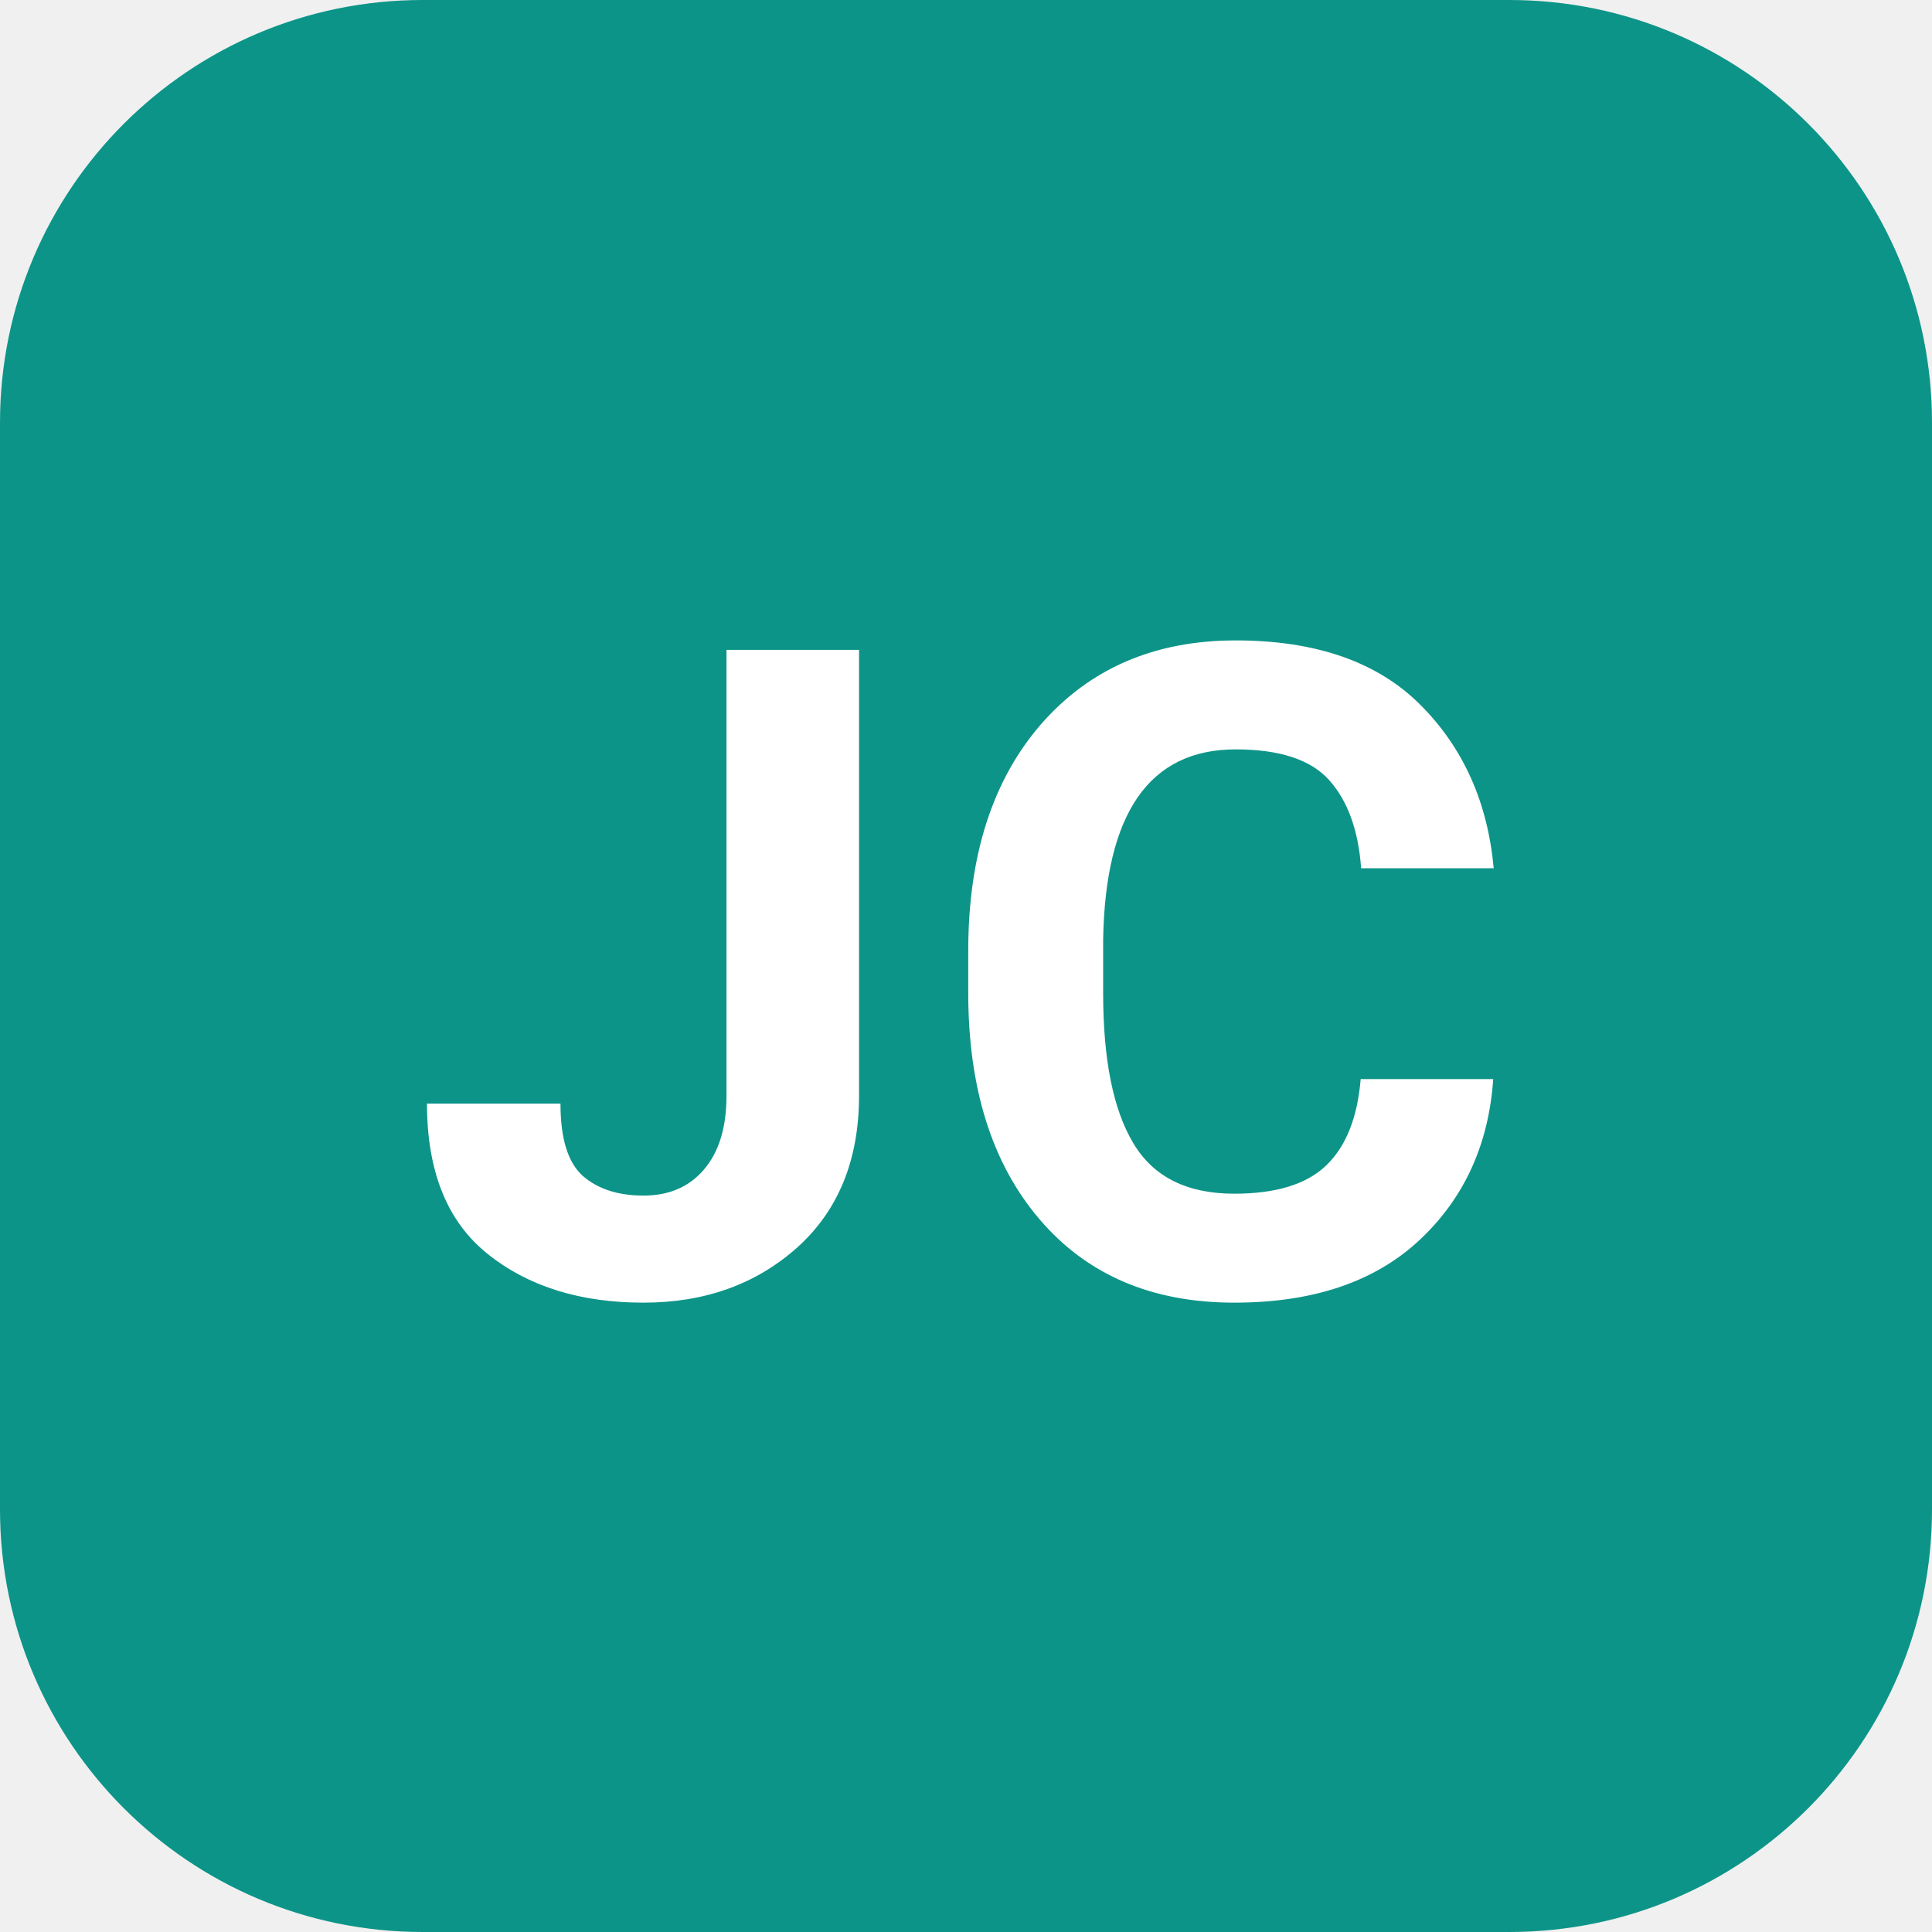
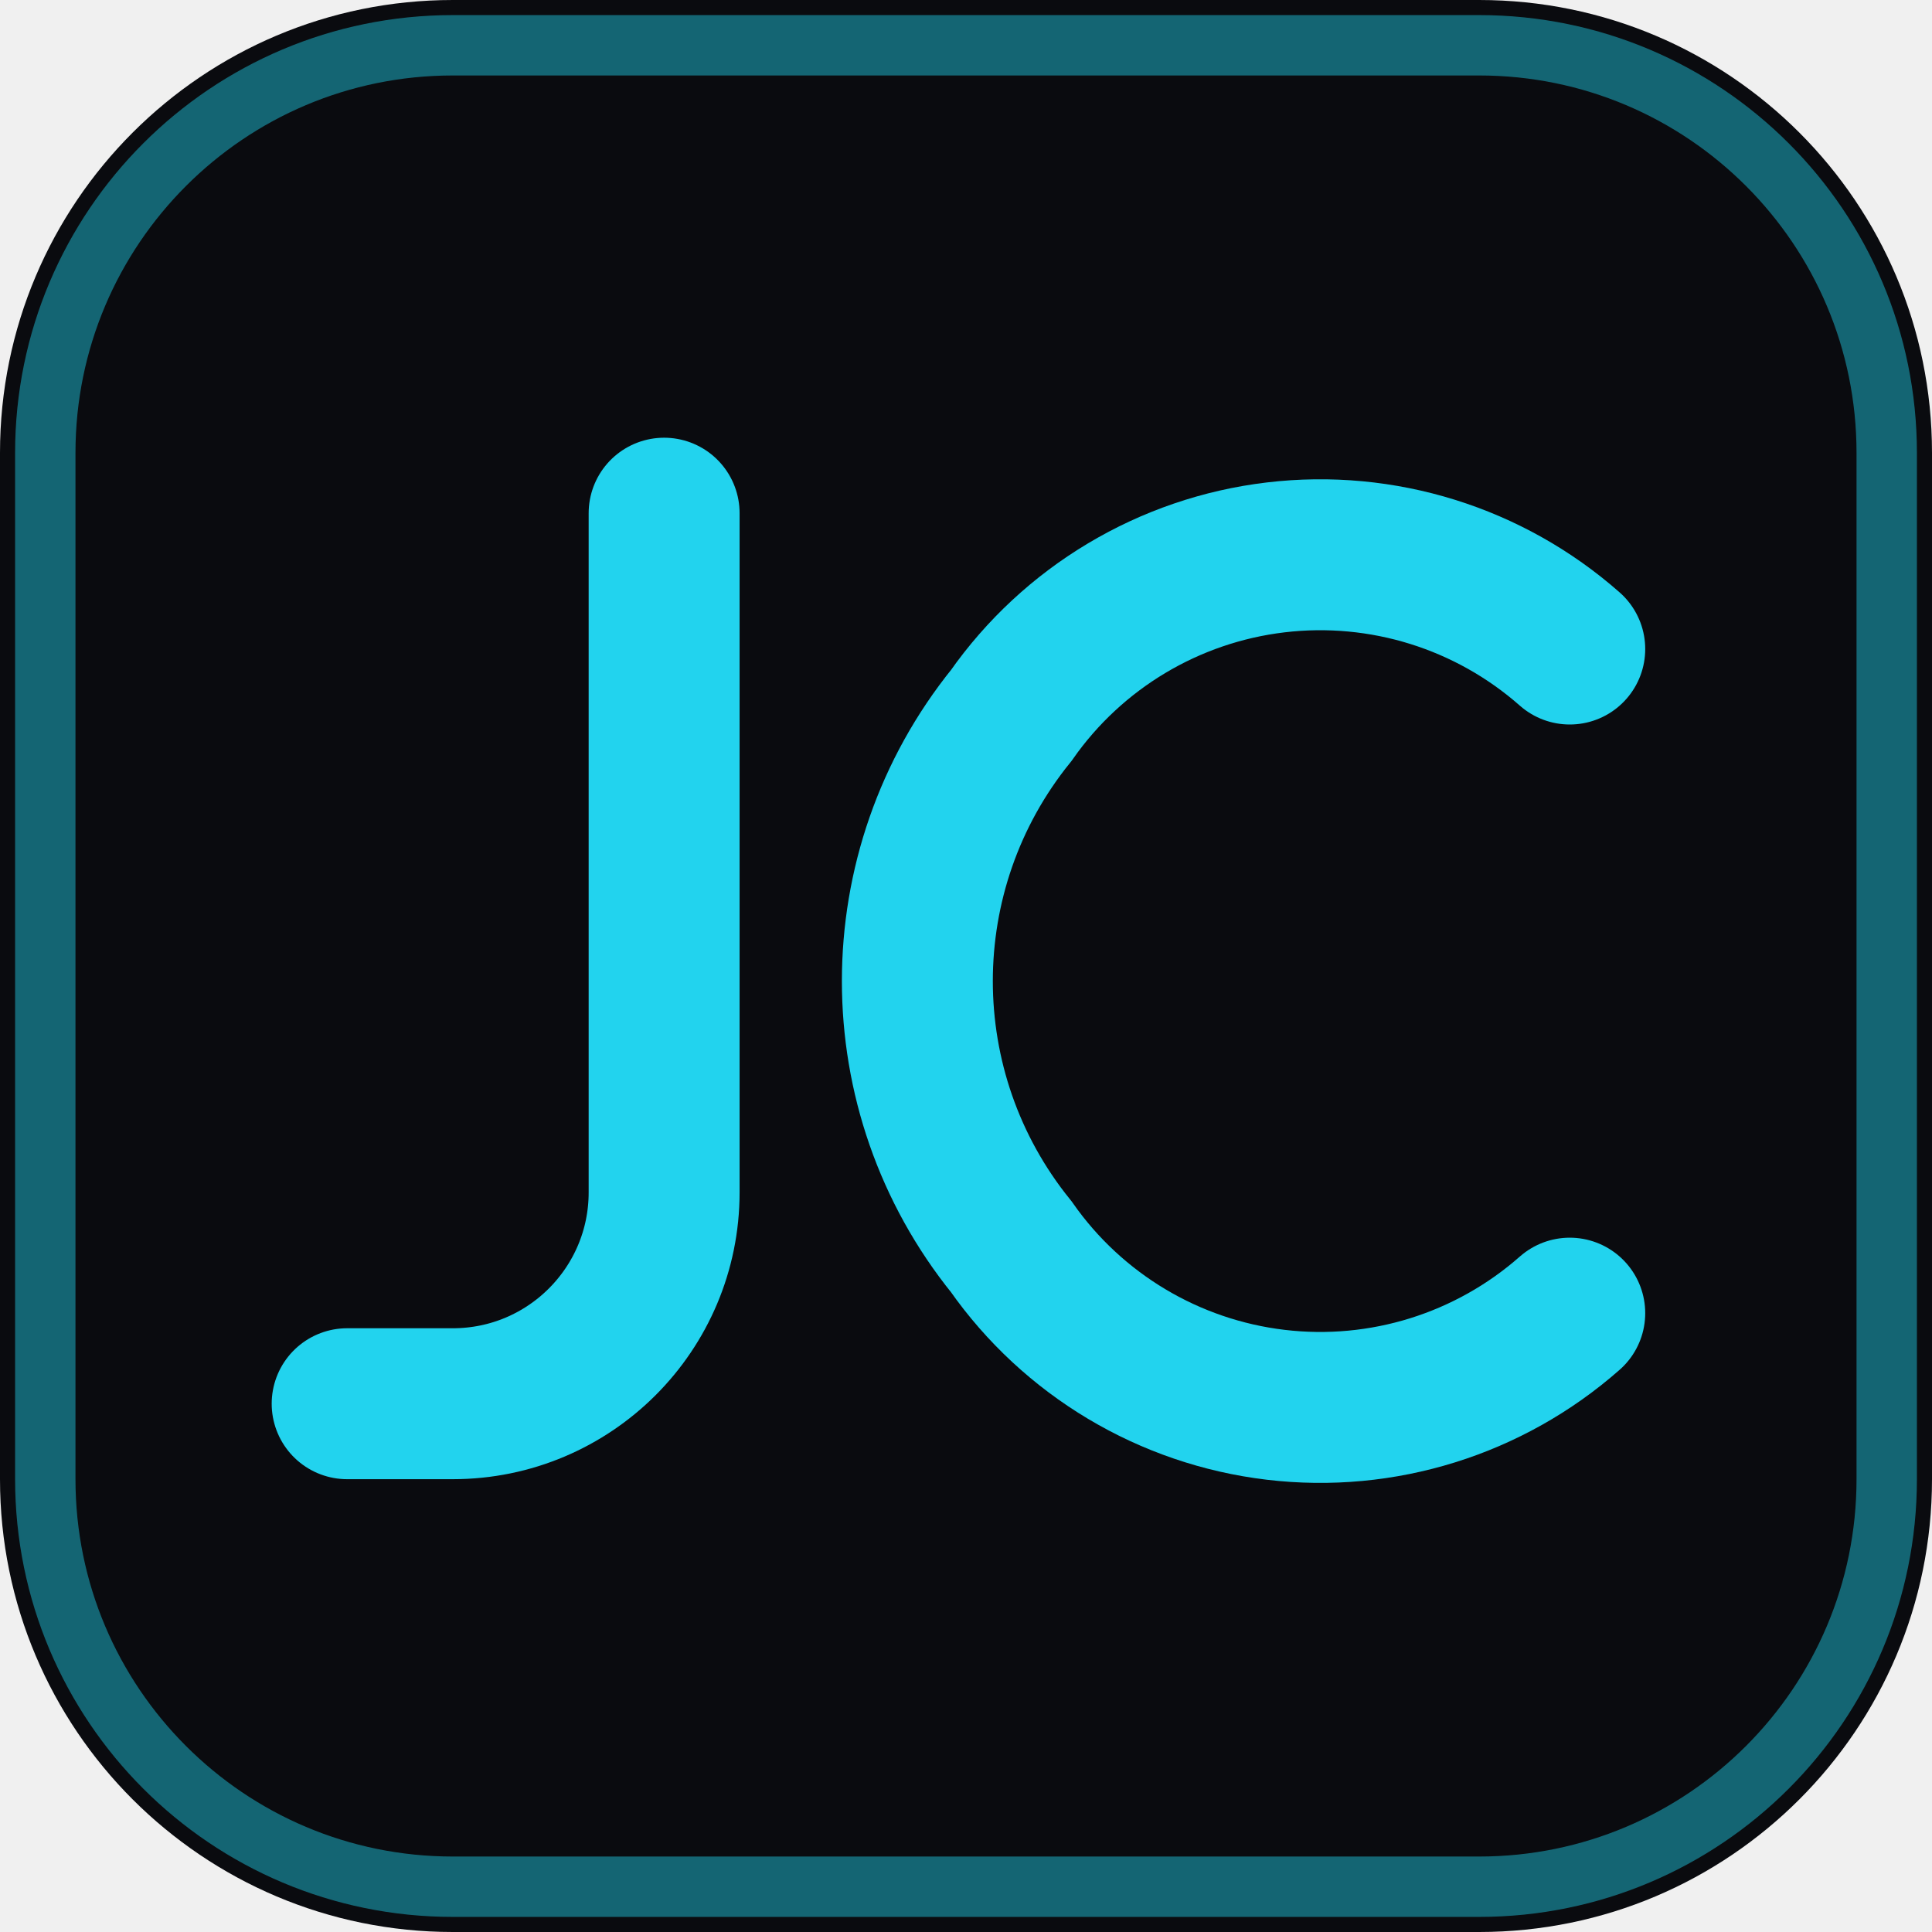
<svg xmlns="http://www.w3.org/2000/svg" viewBox="0 0 64 64" width="64" height="64">
-   <rect width="64" height="64" rx="14" fill="#0d9488" />
-   <text x="50%" y="50%" dy="0.02em" text-anchor="middle" dominant-baseline="central" font-family="-apple-system, Segoe UI, Roboto, Helvetica, Arial, sans-serif" font-size="30" font-weight="700" fill="#ffffff" letter-spacing="0.5">JC</text>
+   <rect width="64" height="64" rx="15" fill="#0a0b0f" />
+   <rect x="1.5" y="1.5" width="61" height="61" rx="13.5" fill="none" stroke="#22d3ee" stroke-width="2" opacity="0.45" />
+   <path d="M22 17v22.5a7 7 0 0 1-7 7h-3.5" fill="none" stroke="#22d3ee" stroke-width="5" stroke-linecap="round" />
+   <path d="M52 21.5a12.5 12.5 0 0 0-18.5 2.2 14 14 0 0 0 0 17.6A12.5 12.5 0 0 0 52 43.5" fill="none" stroke="#22d3ee" stroke-width="5" stroke-linecap="round" />
</svg>
